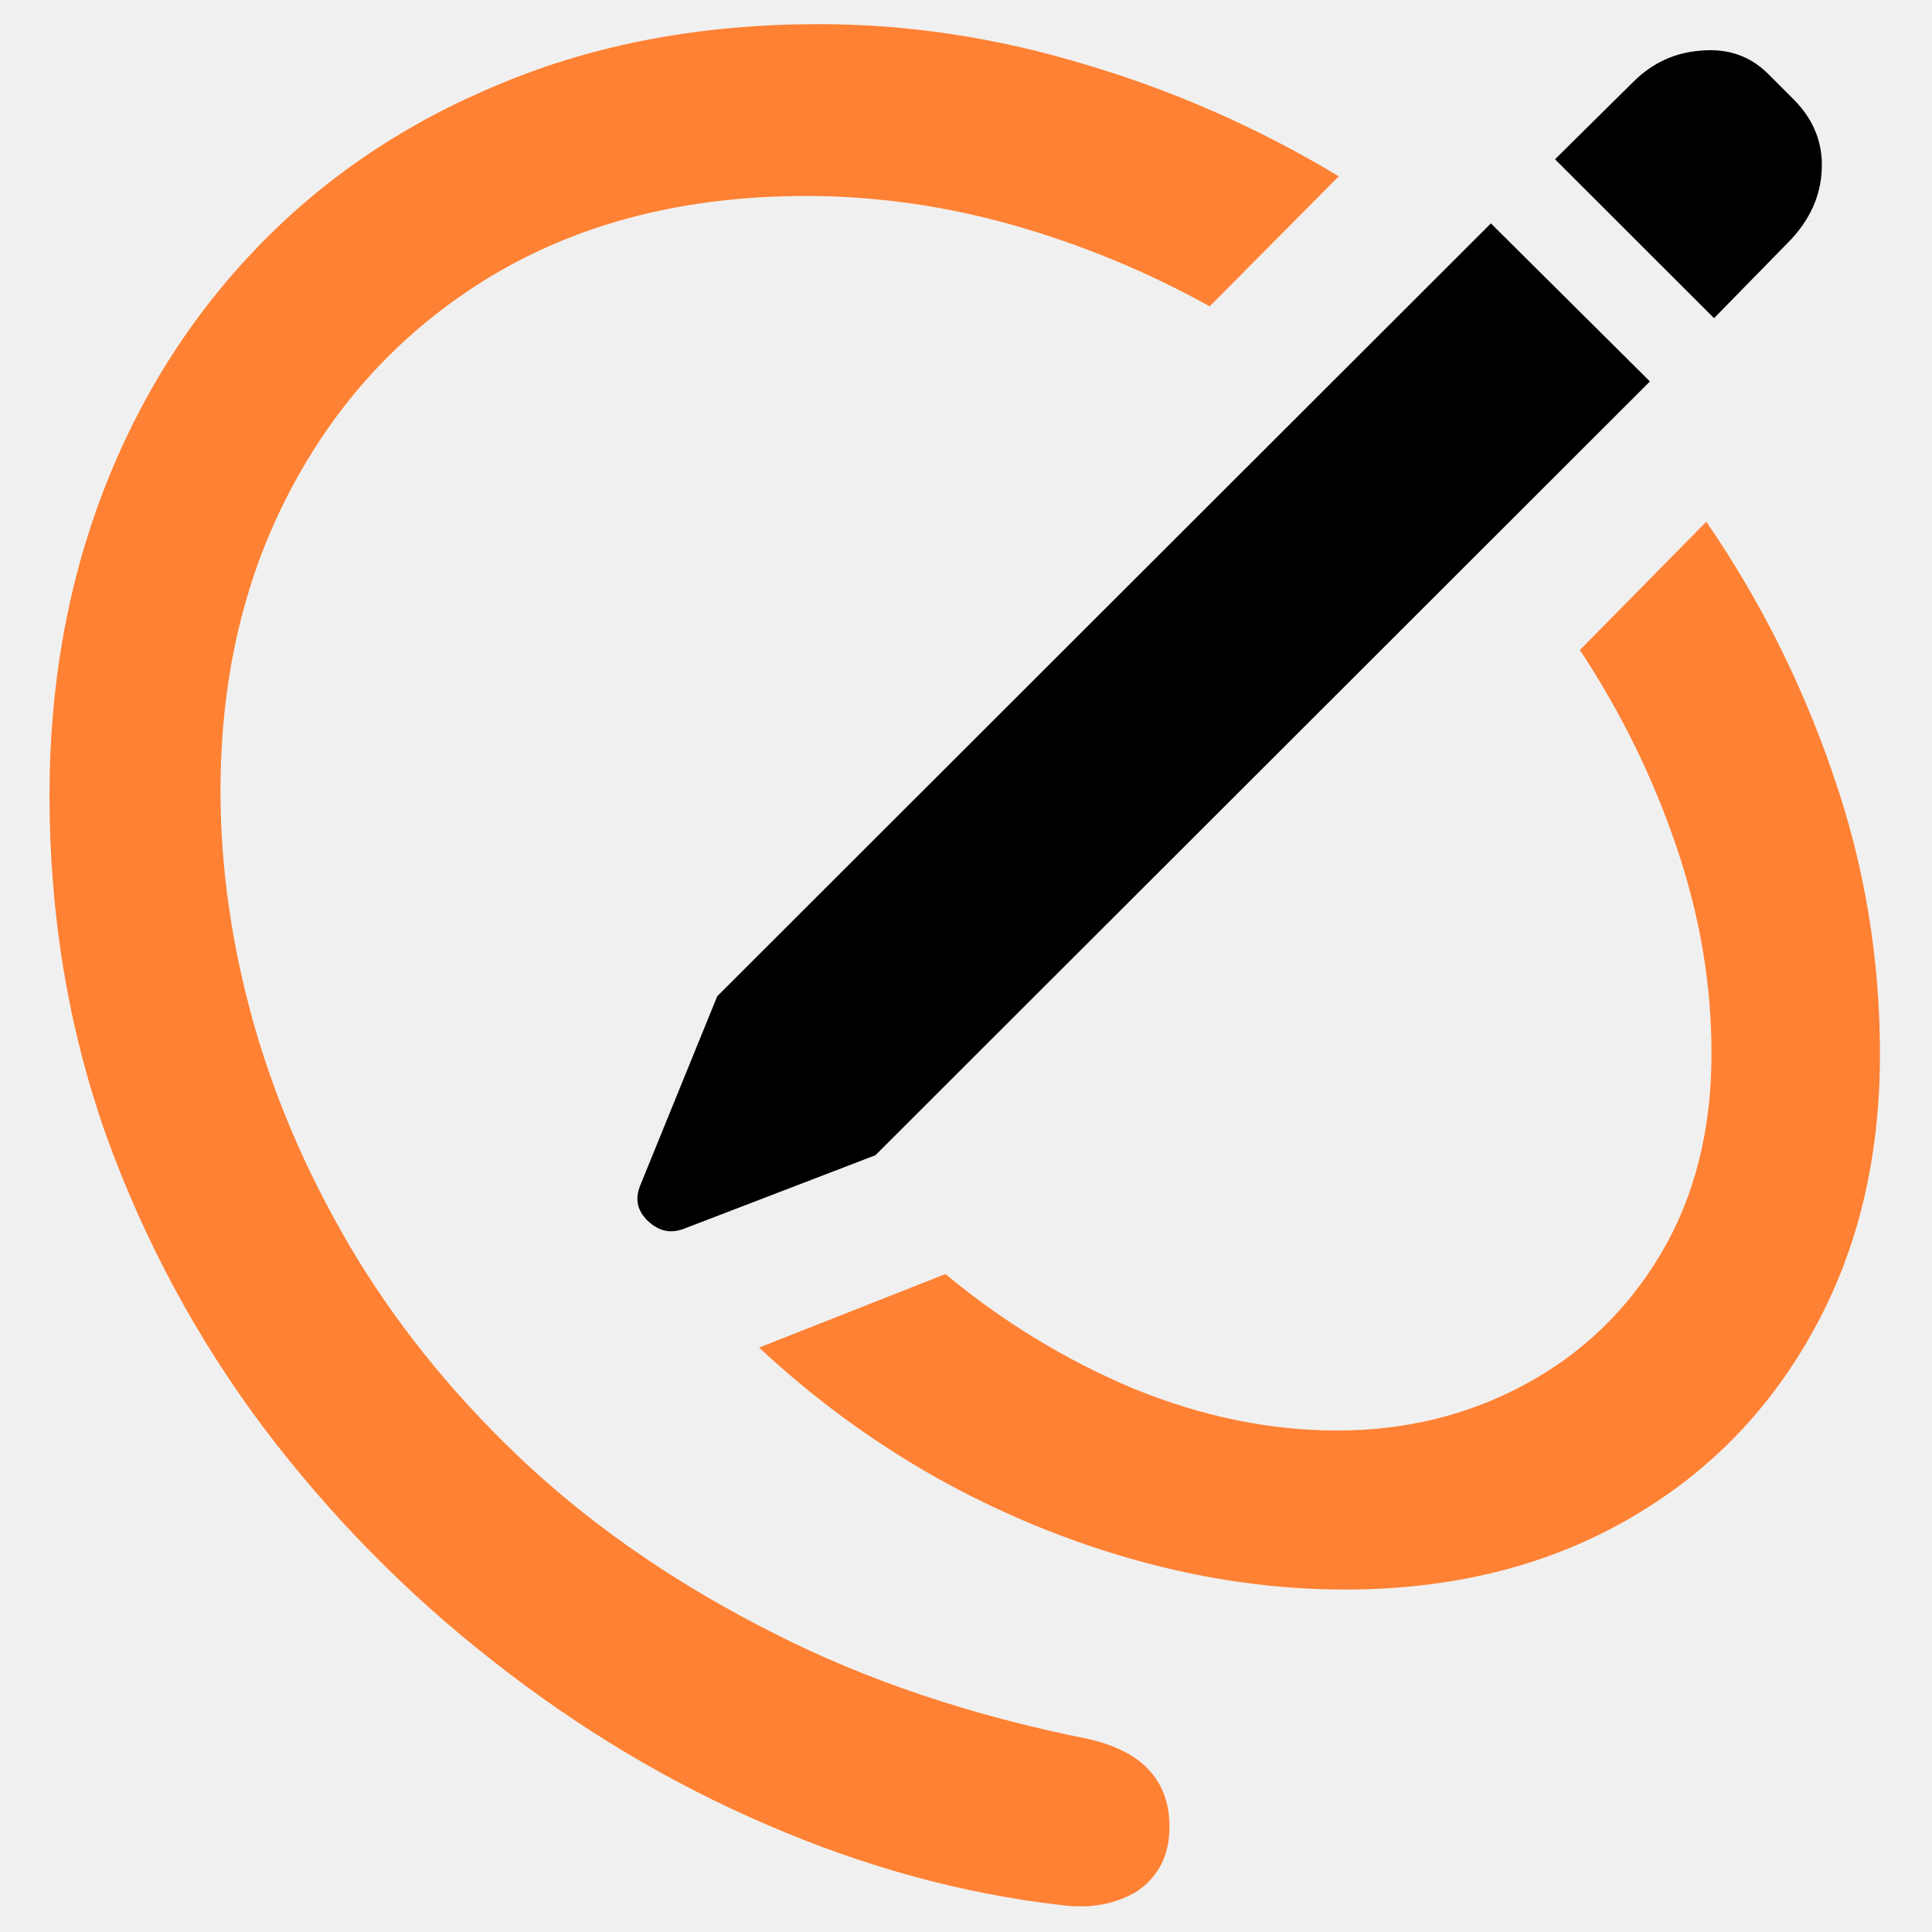
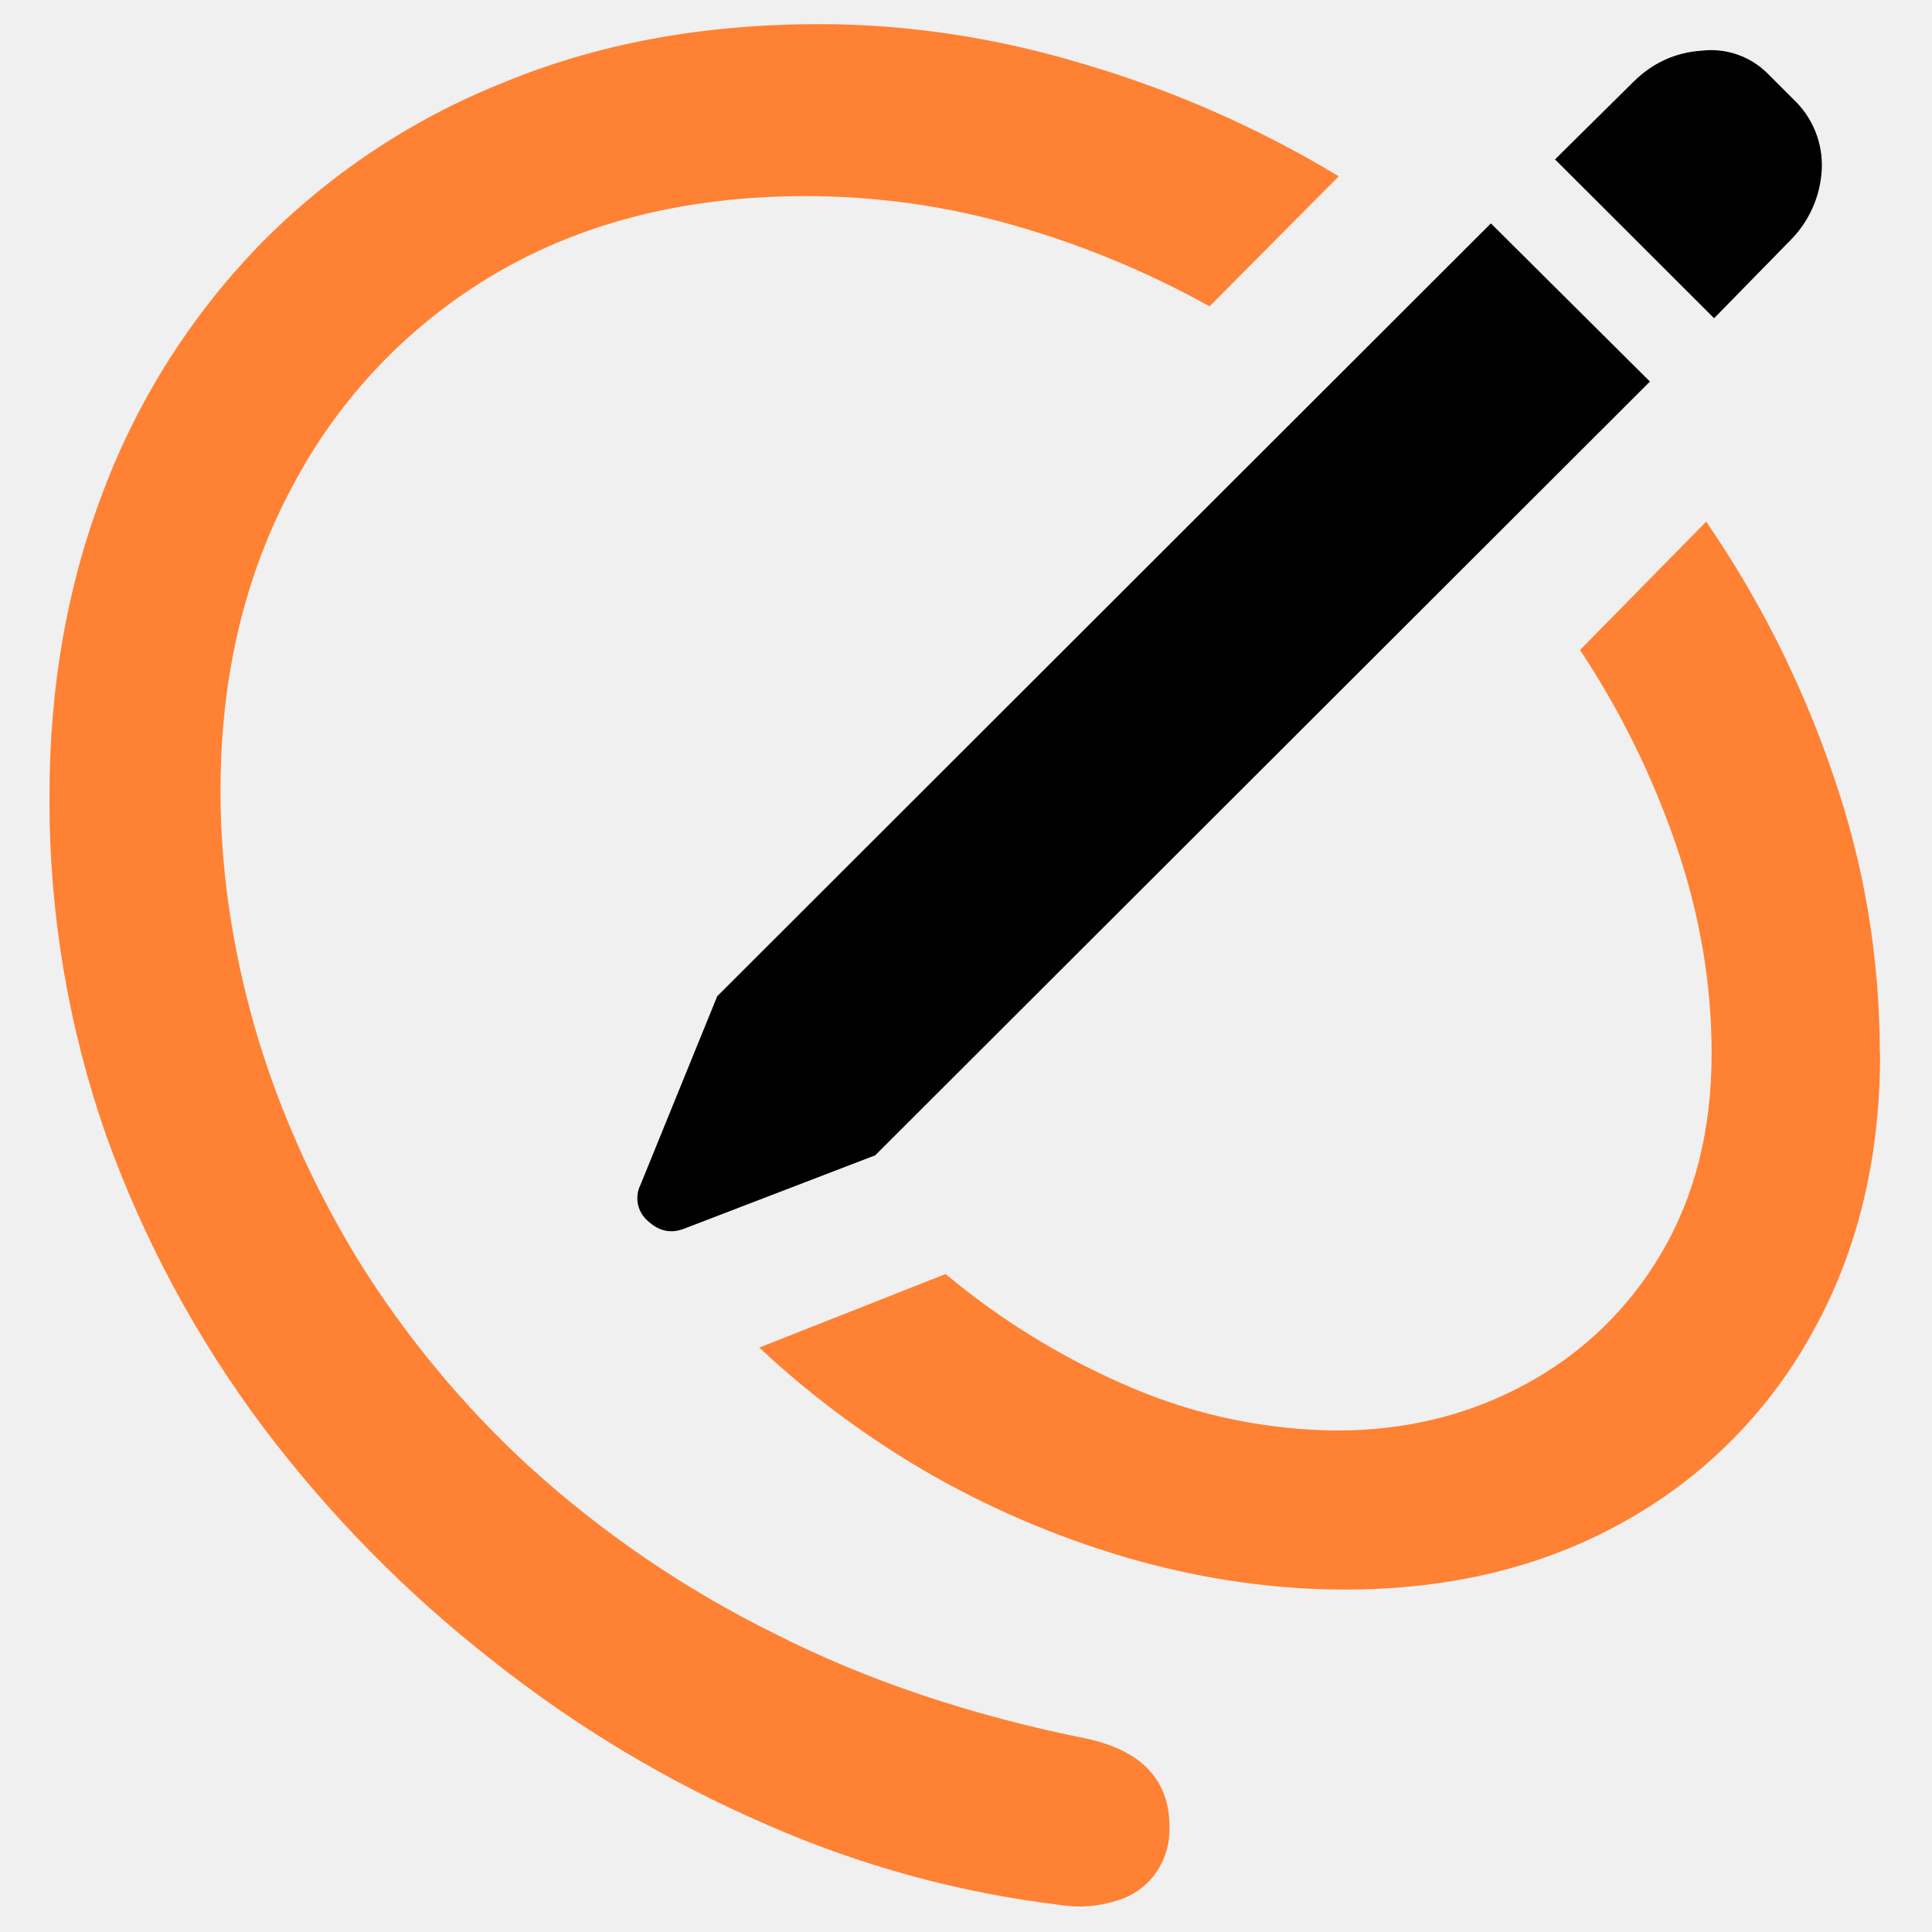
- <svg xmlns="http://www.w3.org/2000/svg" width="16" height="16" viewBox="0 0 16 16" fill="none">
+ <svg xmlns="http://www.w3.org/2000/svg" width="16" height="16" fill="none">
  <g clip-path="url(#clip0_227_77)">
-     <path d="M7.25 9.567L5.664 10.176C5.555 10.218 5.456 10.197 5.366 10.112C5.277 10.027 5.256 9.928 5.303 9.815L5.94 8.25L12.347 1.85L13.664 3.159L7.25 9.567ZM14.195 2.635L12.878 1.319L13.523 0.681C13.683 0.521 13.872 0.434 14.089 0.419C14.306 0.4 14.488 0.462 14.634 0.603L14.854 0.823C15.019 0.988 15.097 1.182 15.087 1.403C15.078 1.621 14.991 1.816 14.825 1.991L14.195 2.635Z" fill="black" />
-     <path d="M0.41 6.586C0.41 5.68 0.559 4.84 0.856 4.066C1.154 3.292 1.581 2.617 2.138 2.041C2.699 1.46 3.372 1.01 4.156 0.689C4.939 0.363 5.815 0.2 6.782 0.2C7.519 0.2 8.253 0.311 8.984 0.533C9.72 0.75 10.421 1.059 11.087 1.46L10.018 2.537C9.499 2.249 8.956 2.025 8.389 1.864C7.823 1.704 7.252 1.623 6.676 1.623C5.694 1.623 4.84 1.836 4.113 2.26C3.391 2.685 2.829 3.271 2.428 4.016C2.027 4.757 1.826 5.602 1.826 6.551C1.826 7.193 1.921 7.844 2.109 8.505C2.298 9.161 2.581 9.801 2.959 10.424C3.341 11.047 3.818 11.623 4.389 12.151C4.965 12.68 5.638 13.138 6.407 13.525C7.176 13.917 8.047 14.209 9.02 14.403C9.241 14.455 9.407 14.54 9.515 14.658C9.628 14.78 9.685 14.936 9.685 15.125C9.685 15.286 9.645 15.418 9.565 15.521C9.489 15.625 9.383 15.698 9.246 15.741C9.109 15.788 8.953 15.8 8.779 15.776C7.967 15.682 7.157 15.46 6.35 15.111C5.548 14.766 4.79 14.313 4.078 13.752C3.365 13.194 2.732 12.55 2.18 11.819C1.628 11.082 1.194 10.275 0.877 9.397C0.566 8.515 0.41 7.578 0.41 6.586ZM15.569 8.732C15.569 9.605 15.38 10.377 15.002 11.047C14.629 11.712 14.11 12.232 13.445 12.604C12.779 12.977 12.01 13.164 11.136 13.164C10.57 13.164 9.997 13.084 9.416 12.923C8.84 12.763 8.286 12.534 7.752 12.236C7.219 11.934 6.73 11.575 6.287 11.16L7.83 10.551C8.307 10.948 8.826 11.264 9.388 11.5C9.954 11.731 10.516 11.847 11.073 11.847C11.639 11.847 12.158 11.72 12.63 11.465C13.102 11.21 13.478 10.849 13.756 10.381C14.035 9.909 14.174 9.357 14.174 8.725C14.174 8.149 14.077 7.578 13.883 7.011C13.69 6.44 13.423 5.897 13.084 5.383L14.131 4.321C14.575 4.967 14.924 5.664 15.179 6.409C15.439 7.155 15.569 7.929 15.569 8.732Z" fill="#FF8133" />
+     <path d="M7.25 9.567l-1.586.609c-.109.042-.208.02-.298-.064a.247.247 0 0 1-.063-.297L5.94 8.25l6.407-6.4 1.317 1.31L7.25 9.566zm6.945-6.932L12.878 1.32l.645-.638c.16-.16.349-.247.566-.262a.664.664 0 0 1 .545.184l.22.22a.747.747 0 0 1 .233.58.894.894 0 0 1-.262.588l-.63.644z" fill="#000" />
+     <path d="M.41 6.586c0-.906.149-1.746.446-2.52A5.943 5.943 0 0 1 2.138 2.04 5.862 5.862 0 0 1 4.156.689C4.939.363 5.815.2 6.782.2c.737 0 1.47.111 2.202.333a8.973 8.973 0 0 1 2.103.927l-1.07 1.077a7.644 7.644 0 0 0-1.628-.673 6.257 6.257 0 0 0-1.713-.24c-.982 0-1.836.212-2.563.636a4.435 4.435 0 0 0-1.685 1.756c-.401.741-.602 1.586-.602 2.535 0 .642.095 1.293.283 1.954.19.656.472 1.296.85 1.919a8.19 8.19 0 0 0 1.43 1.727 8.827 8.827 0 0 0 2.018 1.374c.77.392 1.64.684 2.613.878.221.052.387.137.495.255.113.122.17.278.17.467a.63.63 0 0 1-.12.396.6.6 0 0 1-.319.22 1.008 1.008 0 0 1-.467.035 8.597 8.597 0 0 1-2.429-.665 10.1 10.1 0 0 1-2.272-1.36A10.37 10.37 0 0 1 2.18 11.82 9.218 9.218 0 0 1 .877 9.397a8.383 8.383 0 0 1-.467-2.81zM15.57 8.732c0 .873-.19 1.645-.567 2.315a3.986 3.986 0 0 1-1.557 1.557c-.666.373-1.435.56-2.309.56-.566 0-1.14-.08-1.72-.24a7.592 7.592 0 0 1-1.664-.688 7.663 7.663 0 0 1-1.465-1.076l1.543-.609a6.15 6.15 0 0 0 1.558.949 4.431 4.431 0 0 0 1.685.347c.566 0 1.085-.127 1.557-.382a2.886 2.886 0 0 0 1.126-1.084c.279-.472.418-1.024.418-1.656 0-.576-.097-1.147-.29-1.714a7.05 7.05 0 0 0-.8-1.628L14.13 4.32a8.577 8.577 0 0 1 1.048 2.088c.26.746.39 1.52.39 2.323z" fill="#FF8133" />
  </g>
  <defs>
    <clipPath id="clip0_227_77">
-       <rect width="16" height="16" fill="white" />
+       <path fill="#fff" d="M0 0H16V16H0z" />
    </clipPath>
  </defs>
</svg>
